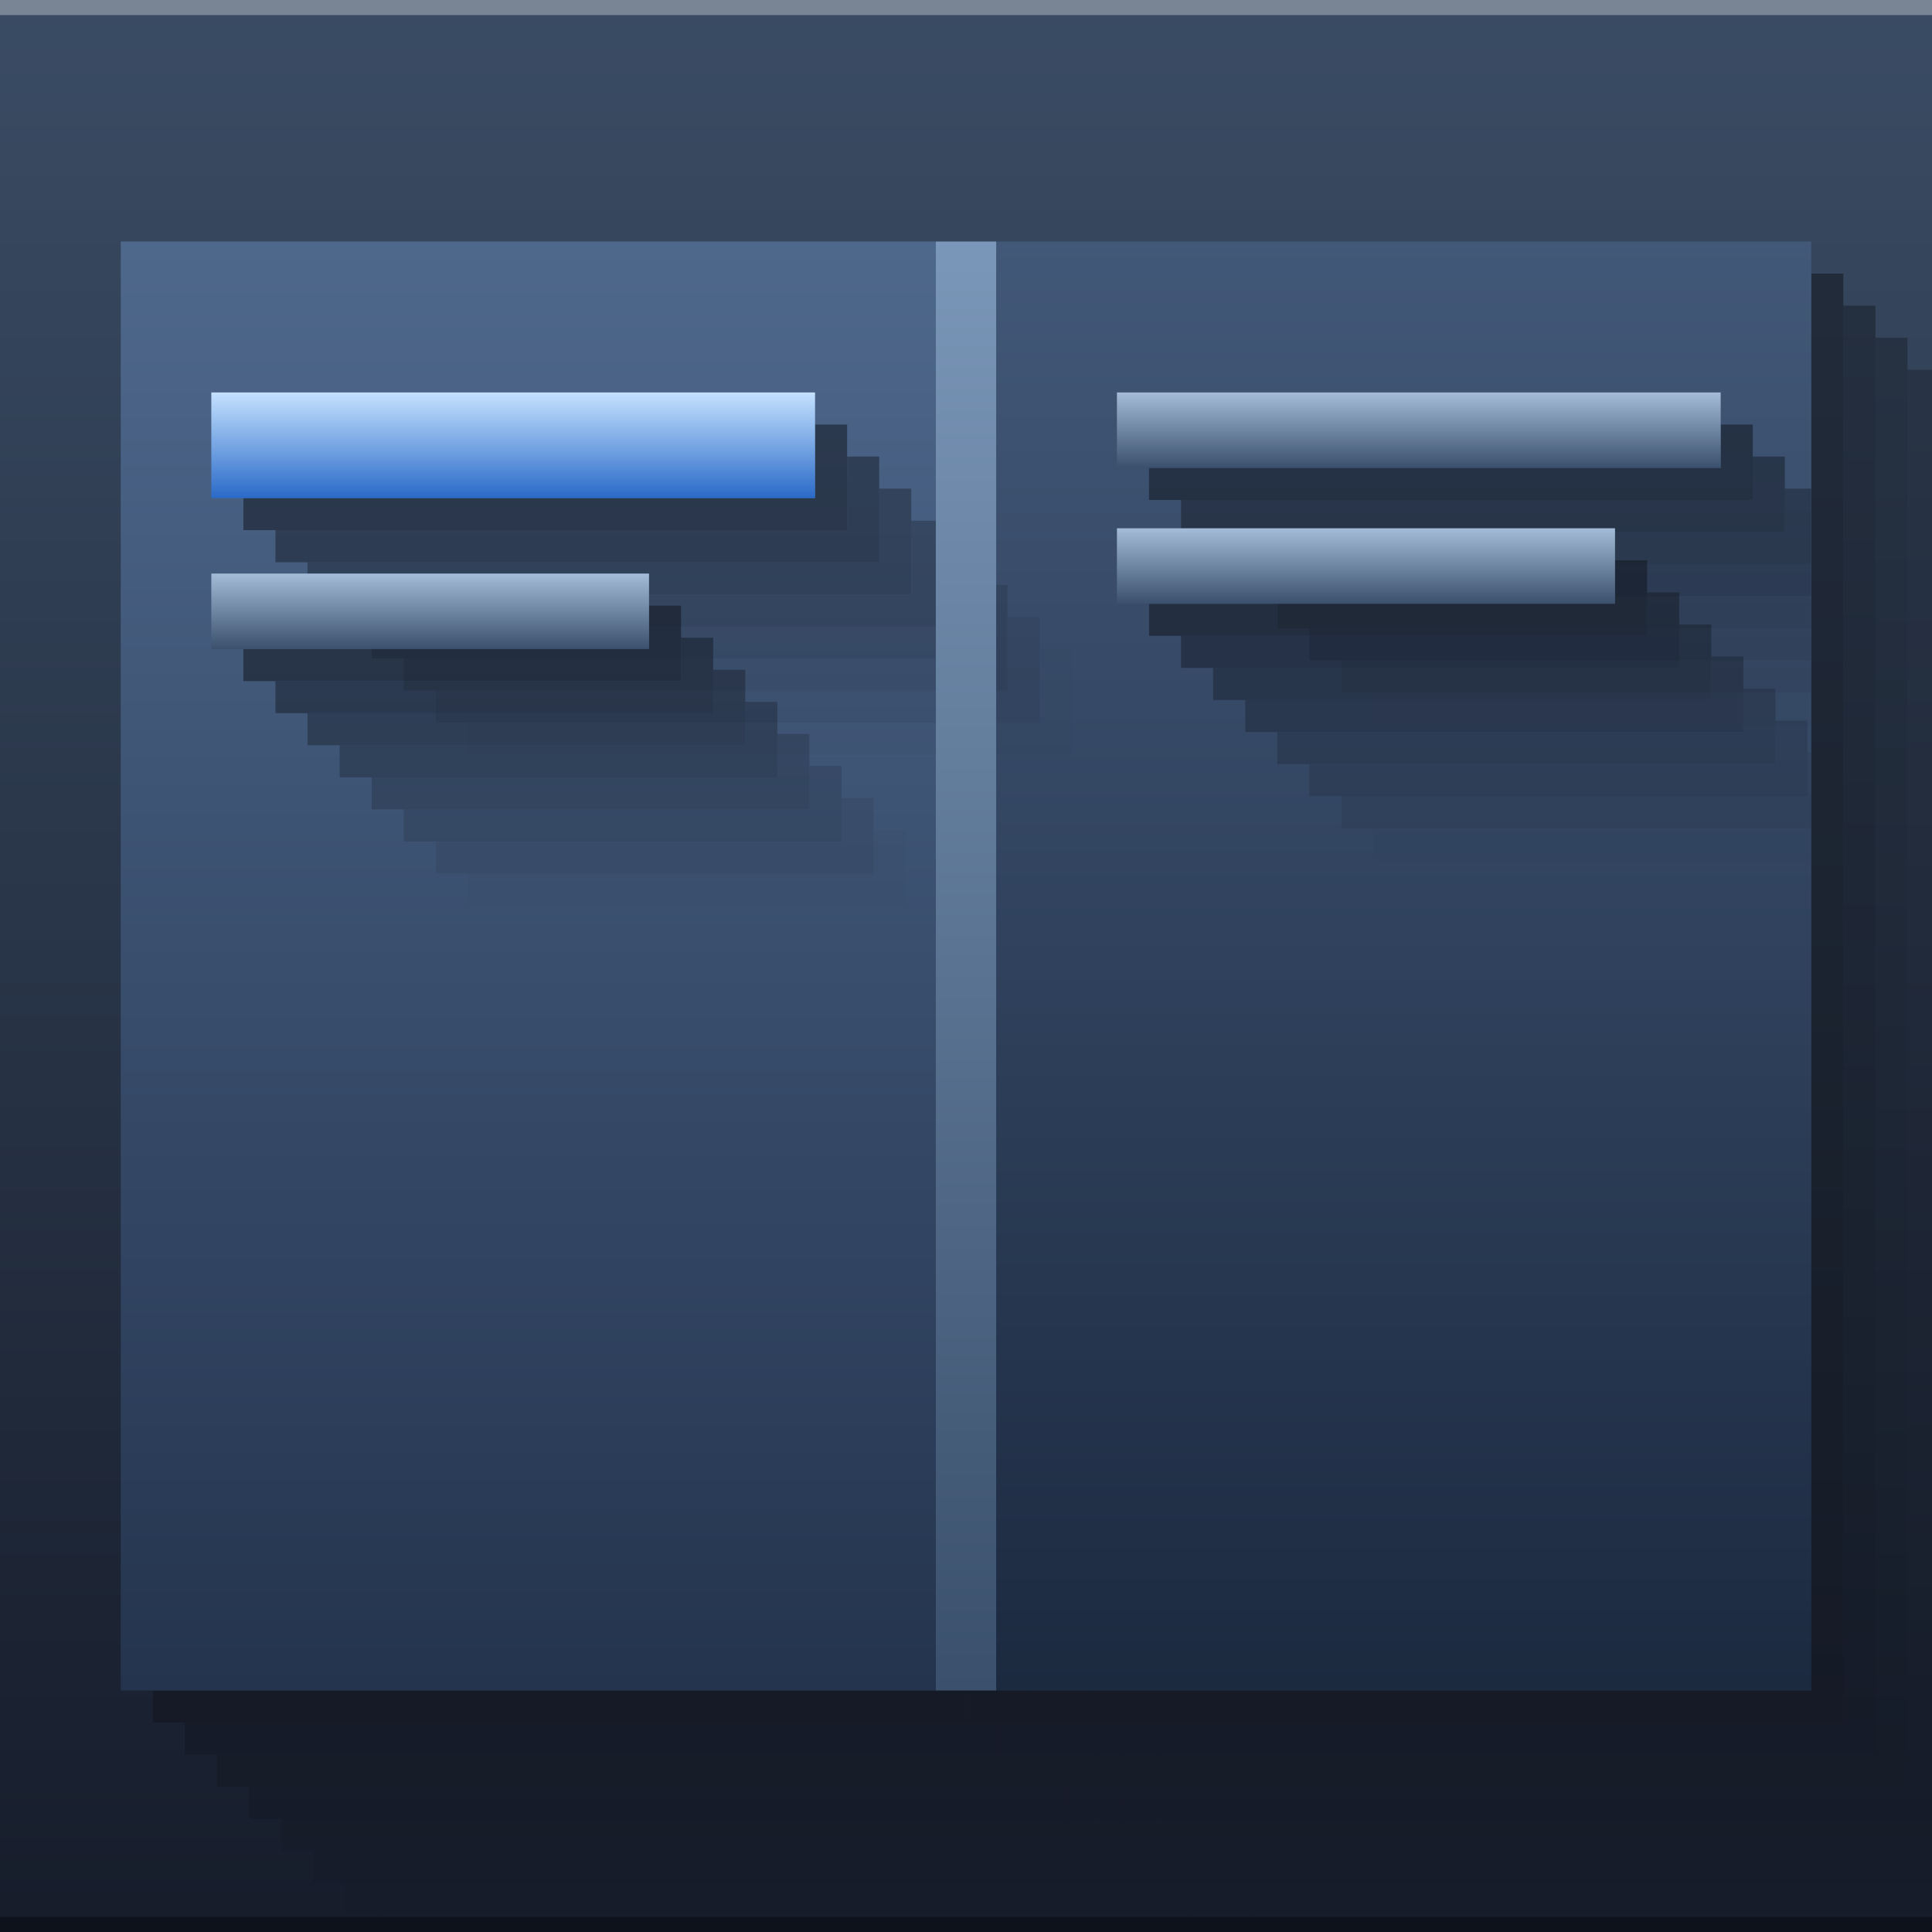
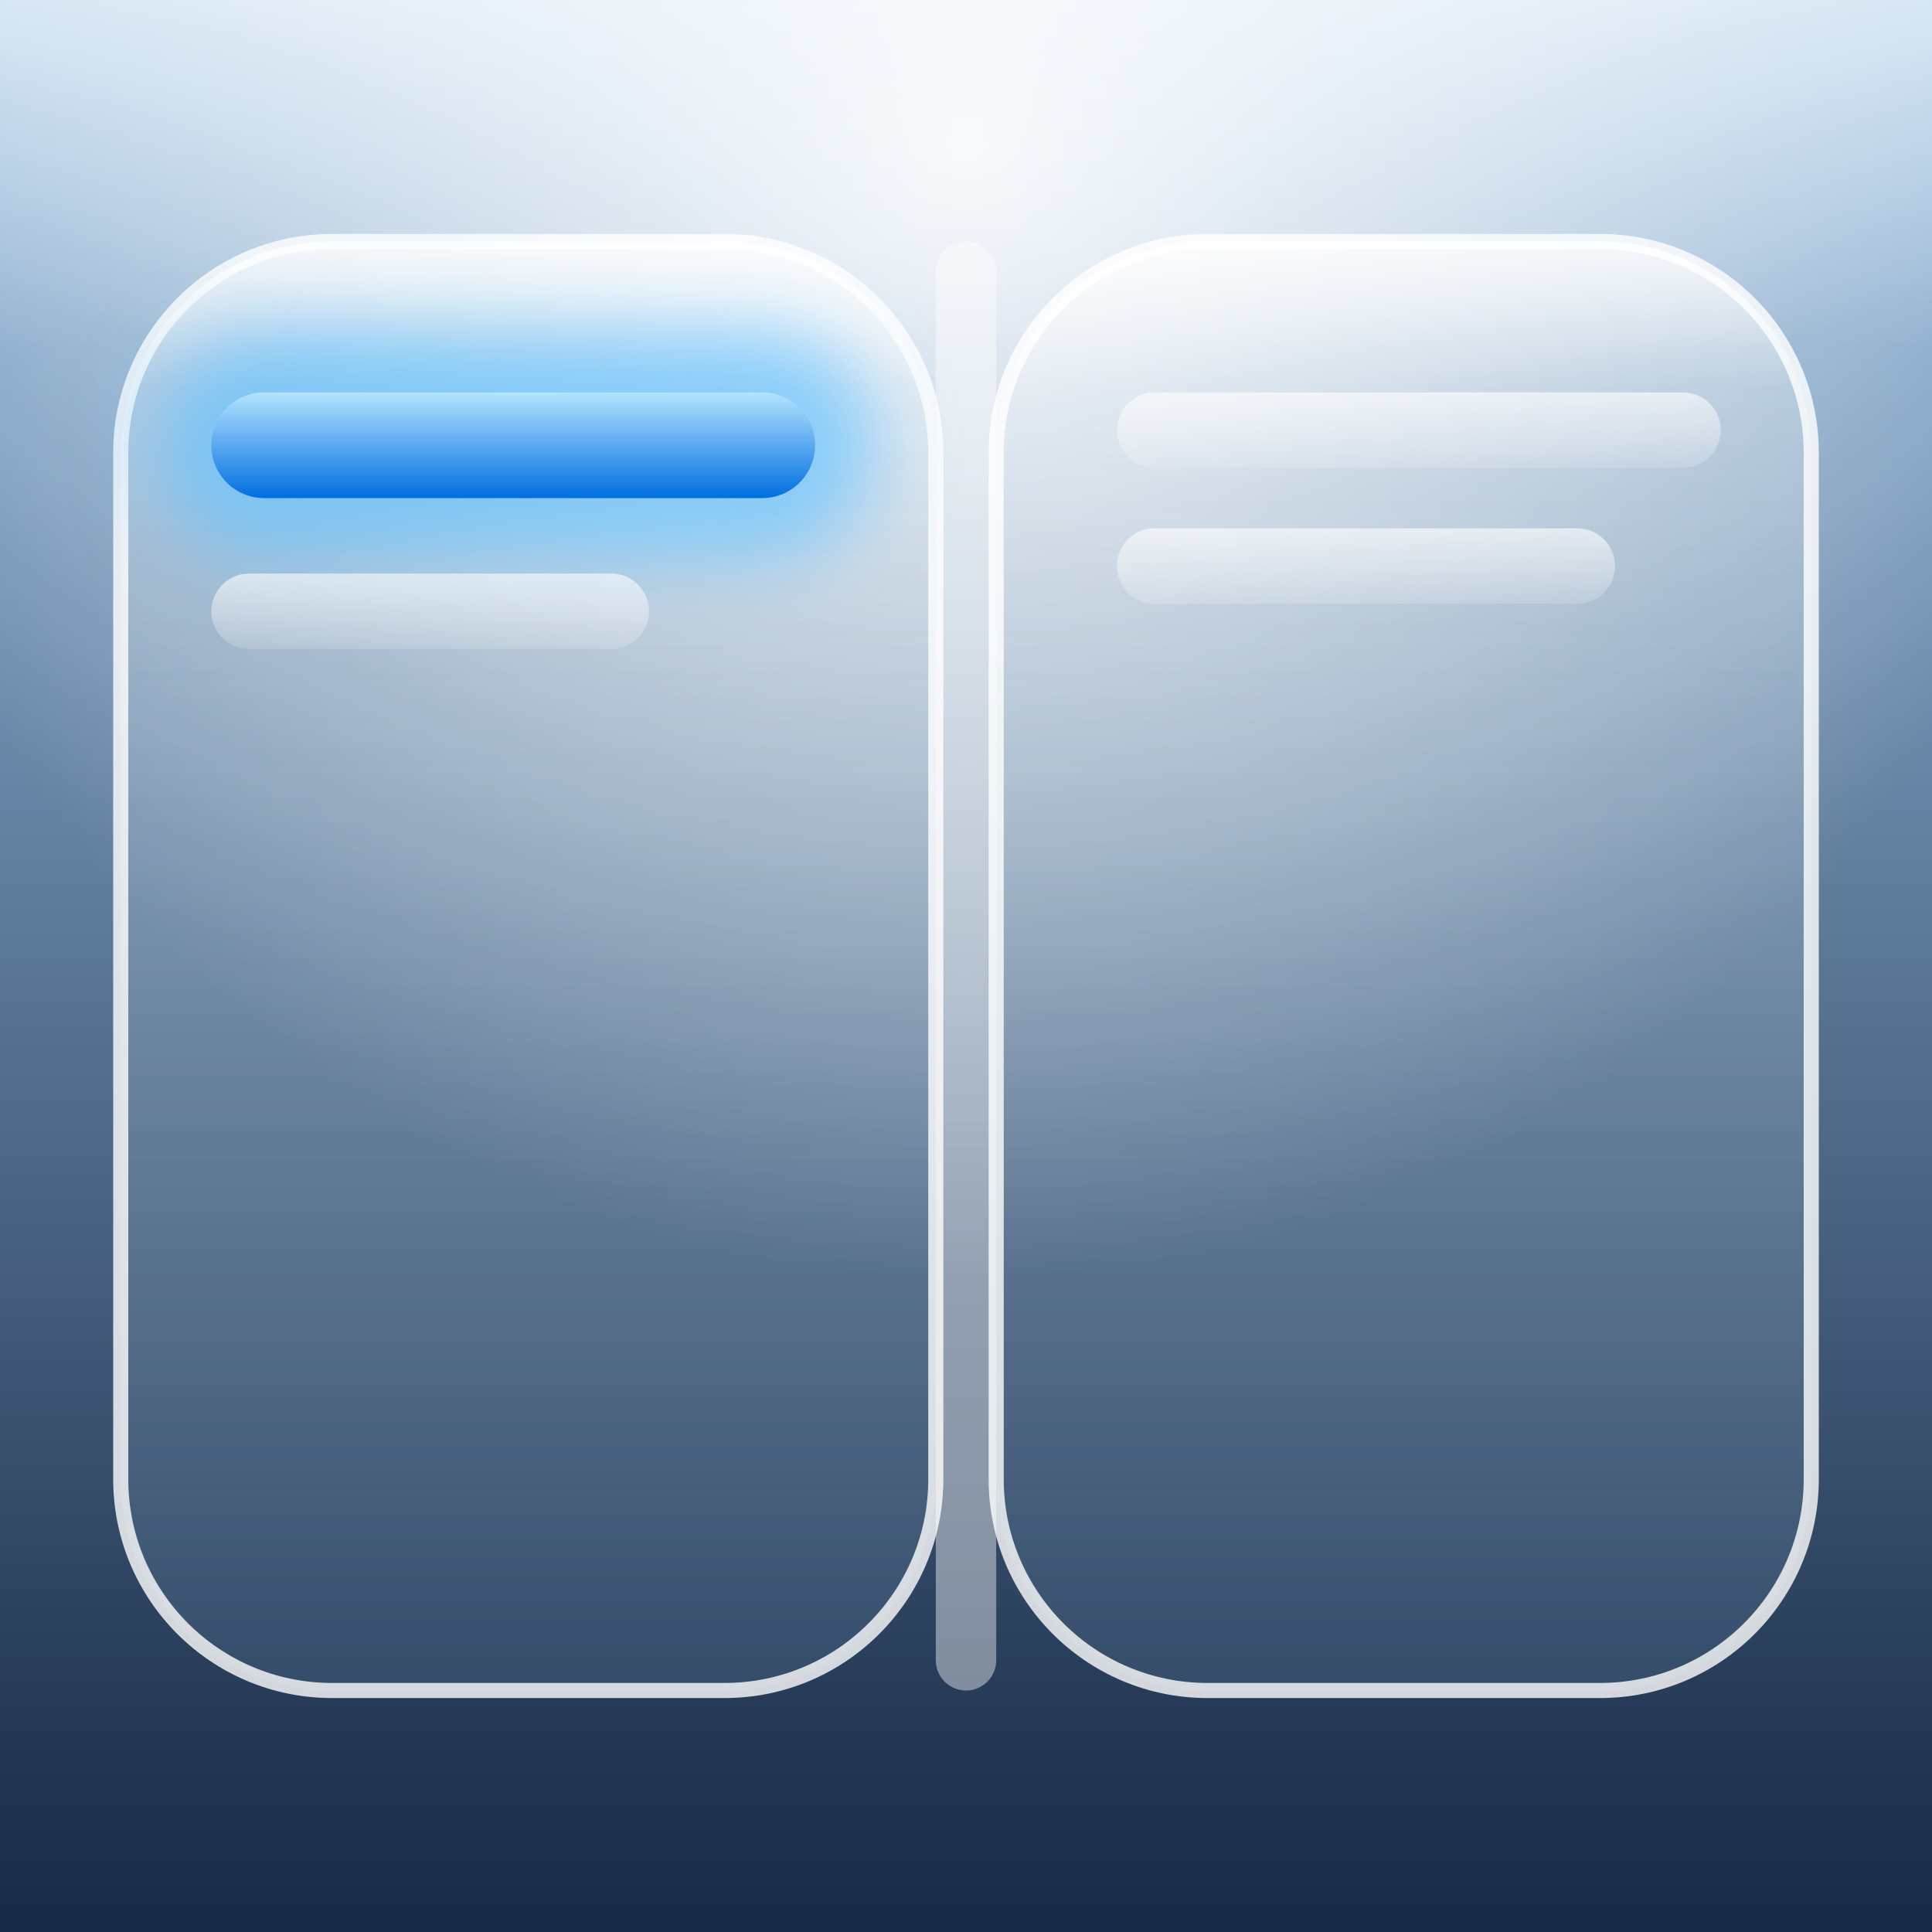
<svg xmlns="http://www.w3.org/2000/svg" width="256" height="256" viewBox="0 0 256 256">
  <defs>
    <linearGradient id="bg" x1="0" y1="0" x2="0" y2="1">
-       <stop offset="0" stop-color="#3a4c64" />
-       <stop offset="1" stop-color="#161c2a" />
+       <stop offset="0" stop-color="#9ec4e6" />
+       <stop offset="1" stop-color="#162844" />
    </linearGradient>
-     <linearGradient id="paneL" x1="0" y1="0" x2="0" y2="1">
-       <stop offset="0" stop-color="#4e688c" />
-       <stop offset="1" stop-color="#24344e" />
+     <radialGradient id="pool" cx="50%" cy="8%" r="58%">
+       <stop offset="0" stop-color="#ffffff" stop-opacity="0.9" />
+       <stop offset="1" stop-color="#ffffff" stop-opacity="0" />
+     </radialGradient>
+     <linearGradient id="lip" x1="0" y1="0" x2="0" y2="1">
+       <stop offset="0" stop-color="#ffffff" stop-opacity="0.55" />
+       <stop offset="1" stop-color="#ffffff" stop-opacity="0" />
    </linearGradient>
-     <linearGradient id="paneR" x1="0" y1="0" x2="0" y2="1">
-       <stop offset="0" stop-color="#425878" />
-       <stop offset="1" stop-color="#1c2a40" />
-     </linearGradient>
-     <linearGradient id="split" x1="0" y1="0" x2="0" y2="1">
-       <stop offset="0" stop-color="#7a96b8" />
-       <stop offset="1" stop-color="#3a506c" />
+     <linearGradient id="frost" x1="0" y1="0" x2="0" y2="1">
+       <stop offset="0" stop-color="#ffffff" stop-opacity="0.85" />
+       <stop offset="0.1" stop-color="#ffffff" stop-opacity="0.28" />
+       <stop offset="1" stop-color="#78a0be" stop-opacity="0.16" />
    </linearGradient>
    <linearGradient id="mark" x1="0" y1="0" x2="0" y2="1">
-       <stop offset="0" stop-color="#c5e2ff" />
-       <stop offset="1" stop-color="#2a6ac8" />
+       <stop offset="0" stop-color="#b4e4ff" />
+       <stop offset="1" stop-color="#006ee0" />
    </linearGradient>
    <linearGradient id="row" x1="0" y1="0" x2="0" y2="1">
-       <stop offset="0" stop-color="#a4bcd8" />
-       <stop offset="1" stop-color="#3a506c" />
+       <stop offset="0" stop-color="#ffffff" stop-opacity="0.62" />
+       <stop offset="1" stop-color="#ffffff" stop-opacity="0.16" />
    </linearGradient>
-     <clipPath id="plate">
-       <rect x="0" y="0" width="256" height="256" rx="0" fill="#fff" />
-     </clipPath>
-     <clipPath id="panes">
-       <rect x="16" y="32" width="108" height="192" rx="0" fill="#fff" />
-       <rect x="132" y="32" width="108" height="192" rx="0" fill="#fff" />
-     </clipPath>
-     <mask id="cast1" maskContentUnits="userSpaceOnUse">
-       <rect width="256" height="256" fill="#000" />
-       <g transform="translate(4.25 4.25)">
-         <rect x="16" y="32" width="108" height="192" rx="0" fill="#fff" />
-         <rect x="132" y="32" width="108" height="192" rx="0" fill="#fff" />
-         <rect x="124" y="32" width="8" height="192" rx="0" fill="#fff" />
-       </g>
-       <g>
-         <rect x="16" y="32" width="108" height="192" rx="0" fill="#000" />
-         <rect x="132" y="32" width="108" height="192" rx="0" fill="#000" />
-         <rect x="124" y="32" width="8" height="192" rx="0" fill="#000" />
-       </g>
-     </mask>
-     <mask id="cast2" maskContentUnits="userSpaceOnUse">
-       <rect width="256" height="256" fill="#000" />
-       <g transform="translate(8.5 8.5)">
-         <rect x="16" y="32" width="108" height="192" rx="0" fill="#fff" />
-         <rect x="132" y="32" width="108" height="192" rx="0" fill="#fff" />
-         <rect x="124" y="32" width="8" height="192" rx="0" fill="#fff" />
-       </g>
-       <g transform="translate(4.25 4.25)">
-         <rect x="16" y="32" width="108" height="192" rx="0" fill="#000" />
-         <rect x="132" y="32" width="108" height="192" rx="0" fill="#000" />
-         <rect x="124" y="32" width="8" height="192" rx="0" fill="#000" />
-       </g>
-     </mask>
-     <mask id="cast3" maskContentUnits="userSpaceOnUse">
-       <rect width="256" height="256" fill="#000" />
-       <g transform="translate(12.75 12.75)">
-         <rect x="16" y="32" width="108" height="192" rx="0" fill="#fff" />
-         <rect x="132" y="32" width="108" height="192" rx="0" fill="#fff" />
-         <rect x="124" y="32" width="8" height="192" rx="0" fill="#fff" />
-       </g>
-       <g transform="translate(8.5 8.5)">
-         <rect x="16" y="32" width="108" height="192" rx="0" fill="#000" />
-         <rect x="132" y="32" width="108" height="192" rx="0" fill="#000" />
-         <rect x="124" y="32" width="8" height="192" rx="0" fill="#000" />
-       </g>
-     </mask>
-     <mask id="cast4" maskContentUnits="userSpaceOnUse">
-       <rect width="256" height="256" fill="#000" />
-       <g transform="translate(17 17)">
-         <rect x="16" y="32" width="108" height="192" rx="0" fill="#fff" />
-         <rect x="132" y="32" width="108" height="192" rx="0" fill="#fff" />
-         <rect x="124" y="32" width="8" height="192" rx="0" fill="#fff" />
-       </g>
-       <g transform="translate(12.75 12.75)">
-         <rect x="16" y="32" width="108" height="192" rx="0" fill="#000" />
-         <rect x="132" y="32" width="108" height="192" rx="0" fill="#000" />
-         <rect x="124" y="32" width="8" height="192" rx="0" fill="#000" />
-       </g>
-     </mask>
-     <mask id="cast5" maskContentUnits="userSpaceOnUse">
-       <rect width="256" height="256" fill="#000" />
-       <g transform="translate(21.25 21.25)">
-         <rect x="16" y="32" width="108" height="192" rx="0" fill="#fff" />
-         <rect x="132" y="32" width="108" height="192" rx="0" fill="#fff" />
-         <rect x="124" y="32" width="8" height="192" rx="0" fill="#fff" />
-       </g>
-       <g transform="translate(17 17)">
-         <rect x="16" y="32" width="108" height="192" rx="0" fill="#000" />
-         <rect x="132" y="32" width="108" height="192" rx="0" fill="#000" />
-         <rect x="124" y="32" width="8" height="192" rx="0" fill="#000" />
-       </g>
-     </mask>
-     <mask id="cast6" maskContentUnits="userSpaceOnUse">
-       <rect width="256" height="256" fill="#000" />
-       <g transform="translate(25.5 25.5)">
-         <rect x="16" y="32" width="108" height="192" rx="0" fill="#fff" />
-         <rect x="132" y="32" width="108" height="192" rx="0" fill="#fff" />
-         <rect x="124" y="32" width="8" height="192" rx="0" fill="#fff" />
-       </g>
-       <g transform="translate(21.25 21.25)">
-         <rect x="16" y="32" width="108" height="192" rx="0" fill="#000" />
-         <rect x="132" y="32" width="108" height="192" rx="0" fill="#000" />
-         <rect x="124" y="32" width="8" height="192" rx="0" fill="#000" />
-       </g>
-     </mask>
-     <mask id="cast7" maskContentUnits="userSpaceOnUse">
-       <rect width="256" height="256" fill="#000" />
-       <g transform="translate(29.75 29.75)">
-         <rect x="16" y="32" width="108" height="192" rx="0" fill="#fff" />
-         <rect x="132" y="32" width="108" height="192" rx="0" fill="#fff" />
-         <rect x="124" y="32" width="8" height="192" rx="0" fill="#fff" />
-       </g>
-       <g transform="translate(25.5 25.5)">
-         <rect x="16" y="32" width="108" height="192" rx="0" fill="#000" />
-         <rect x="132" y="32" width="108" height="192" rx="0" fill="#000" />
-         <rect x="124" y="32" width="8" height="192" rx="0" fill="#000" />
-       </g>
-     </mask>
-     <mask id="cast8" maskContentUnits="userSpaceOnUse">
-       <rect width="256" height="256" fill="#000" />
-       <g transform="translate(34 34)">
-         <rect x="16" y="32" width="108" height="192" rx="0" fill="#fff" />
-         <rect x="132" y="32" width="108" height="192" rx="0" fill="#fff" />
-         <rect x="124" y="32" width="8" height="192" rx="0" fill="#fff" />
-       </g>
-       <g transform="translate(29.75 29.75)">
-         <rect x="16" y="32" width="108" height="192" rx="0" fill="#000" />
-         <rect x="132" y="32" width="108" height="192" rx="0" fill="#000" />
-         <rect x="124" y="32" width="8" height="192" rx="0" fill="#000" />
-       </g>
-     </mask>
-     <mask id="bar1" maskContentUnits="userSpaceOnUse">
-       <rect width="256" height="256" fill="#000" />
-       <g transform="translate(4.25 4.25)">
-         <rect x="28" y="52" width="80" height="14" rx="0" fill="#fff" />
-         <rect x="28" y="76" width="58" height="10" rx="0" fill="#fff" />
-         <rect x="148" y="52" width="80" height="10" rx="0" fill="#fff" />
-         <rect x="148" y="70" width="66" height="10" rx="0" fill="#fff" />
-       </g>
-       <g>
-         <rect x="28" y="52" width="80" height="14" rx="0" fill="#000" />
-         <rect x="28" y="76" width="58" height="10" rx="0" fill="#000" />
-         <rect x="148" y="52" width="80" height="10" rx="0" fill="#000" />
-         <rect x="148" y="70" width="66" height="10" rx="0" fill="#000" />
-       </g>
-     </mask>
-     <mask id="bar2" maskContentUnits="userSpaceOnUse">
-       <rect width="256" height="256" fill="#000" />
-       <g transform="translate(8.5 8.5)">
-         <rect x="28" y="52" width="80" height="14" rx="0" fill="#fff" />
-         <rect x="28" y="76" width="58" height="10" rx="0" fill="#fff" />
-         <rect x="148" y="52" width="80" height="10" rx="0" fill="#fff" />
-         <rect x="148" y="70" width="66" height="10" rx="0" fill="#fff" />
-       </g>
-       <g transform="translate(4.25 4.25)">
-         <rect x="28" y="52" width="80" height="14" rx="0" fill="#000" />
-         <rect x="28" y="76" width="58" height="10" rx="0" fill="#000" />
-         <rect x="148" y="52" width="80" height="10" rx="0" fill="#000" />
-         <rect x="148" y="70" width="66" height="10" rx="0" fill="#000" />
-       </g>
-     </mask>
-     <mask id="bar3" maskContentUnits="userSpaceOnUse">
-       <rect width="256" height="256" fill="#000" />
-       <g transform="translate(12.75 12.75)">
-         <rect x="28" y="52" width="80" height="14" rx="0" fill="#fff" />
-         <rect x="28" y="76" width="58" height="10" rx="0" fill="#fff" />
-         <rect x="148" y="52" width="80" height="10" rx="0" fill="#fff" />
-         <rect x="148" y="70" width="66" height="10" rx="0" fill="#fff" />
-       </g>
-       <g transform="translate(8.5 8.5)">
-         <rect x="28" y="52" width="80" height="14" rx="0" fill="#000" />
-         <rect x="28" y="76" width="58" height="10" rx="0" fill="#000" />
-         <rect x="148" y="52" width="80" height="10" rx="0" fill="#000" />
-         <rect x="148" y="70" width="66" height="10" rx="0" fill="#000" />
-       </g>
-     </mask>
-     <mask id="bar4" maskContentUnits="userSpaceOnUse">
-       <rect width="256" height="256" fill="#000" />
-       <g transform="translate(17 17)">
-         <rect x="28" y="52" width="80" height="14" rx="0" fill="#fff" />
-         <rect x="28" y="76" width="58" height="10" rx="0" fill="#fff" />
-         <rect x="148" y="52" width="80" height="10" rx="0" fill="#fff" />
-         <rect x="148" y="70" width="66" height="10" rx="0" fill="#fff" />
-       </g>
-       <g transform="translate(12.75 12.75)">
-         <rect x="28" y="52" width="80" height="14" rx="0" fill="#000" />
-         <rect x="28" y="76" width="58" height="10" rx="0" fill="#000" />
-         <rect x="148" y="52" width="80" height="10" rx="0" fill="#000" />
-         <rect x="148" y="70" width="66" height="10" rx="0" fill="#000" />
-       </g>
-     </mask>
-     <mask id="bar5" maskContentUnits="userSpaceOnUse">
-       <rect width="256" height="256" fill="#000" />
-       <g transform="translate(21.25 21.25)">
-         <rect x="28" y="52" width="80" height="14" rx="0" fill="#fff" />
-         <rect x="28" y="76" width="58" height="10" rx="0" fill="#fff" />
-         <rect x="148" y="52" width="80" height="10" rx="0" fill="#fff" />
-         <rect x="148" y="70" width="66" height="10" rx="0" fill="#fff" />
-       </g>
-       <g transform="translate(17 17)">
-         <rect x="28" y="52" width="80" height="14" rx="0" fill="#000" />
-         <rect x="28" y="76" width="58" height="10" rx="0" fill="#000" />
-         <rect x="148" y="52" width="80" height="10" rx="0" fill="#000" />
-         <rect x="148" y="70" width="66" height="10" rx="0" fill="#000" />
-       </g>
-     </mask>
-     <mask id="bar6" maskContentUnits="userSpaceOnUse">
-       <rect width="256" height="256" fill="#000" />
-       <g transform="translate(25.5 25.5)">
-         <rect x="28" y="52" width="80" height="14" rx="0" fill="#fff" />
-         <rect x="28" y="76" width="58" height="10" rx="0" fill="#fff" />
-         <rect x="148" y="52" width="80" height="10" rx="0" fill="#fff" />
-         <rect x="148" y="70" width="66" height="10" rx="0" fill="#fff" />
-       </g>
-       <g transform="translate(21.25 21.25)">
-         <rect x="28" y="52" width="80" height="14" rx="0" fill="#000" />
-         <rect x="28" y="76" width="58" height="10" rx="0" fill="#000" />
-         <rect x="148" y="52" width="80" height="10" rx="0" fill="#000" />
-         <rect x="148" y="70" width="66" height="10" rx="0" fill="#000" />
-       </g>
-     </mask>
-     <mask id="bar7" maskContentUnits="userSpaceOnUse">
-       <rect width="256" height="256" fill="#000" />
-       <g transform="translate(29.75 29.75)">
-         <rect x="28" y="52" width="80" height="14" rx="0" fill="#fff" />
-         <rect x="28" y="76" width="58" height="10" rx="0" fill="#fff" />
-         <rect x="148" y="52" width="80" height="10" rx="0" fill="#fff" />
-         <rect x="148" y="70" width="66" height="10" rx="0" fill="#fff" />
-       </g>
-       <g transform="translate(25.5 25.5)">
-         <rect x="28" y="52" width="80" height="14" rx="0" fill="#000" />
-         <rect x="28" y="76" width="58" height="10" rx="0" fill="#000" />
-         <rect x="148" y="52" width="80" height="10" rx="0" fill="#000" />
-         <rect x="148" y="70" width="66" height="10" rx="0" fill="#000" />
-       </g>
-     </mask>
-     <mask id="bar8" maskContentUnits="userSpaceOnUse">
-       <rect width="256" height="256" fill="#000" />
-       <g transform="translate(34 34)">
-         <rect x="28" y="52" width="80" height="14" rx="0" fill="#fff" />
-         <rect x="28" y="76" width="58" height="10" rx="0" fill="#fff" />
-         <rect x="148" y="52" width="80" height="10" rx="0" fill="#fff" />
-         <rect x="148" y="70" width="66" height="10" rx="0" fill="#fff" />
-       </g>
-       <g transform="translate(29.75 29.75)">
-         <rect x="28" y="52" width="80" height="14" rx="0" fill="#000" />
-         <rect x="28" y="76" width="58" height="10" rx="0" fill="#000" />
-         <rect x="148" y="52" width="80" height="10" rx="0" fill="#000" />
-         <rect x="148" y="70" width="66" height="10" rx="0" fill="#000" />
-       </g>
-     </mask>
+     <filter id="glow" x="-50%" y="-50%" width="200%" height="200%">
+       <feGaussianBlur stdDeviation="5" />
+     </filter>
  </defs>
-   <rect x="0" y="0" width="256" height="256" rx="0" fill="url(#bg)" />
-   <g clip-path="url(#plate)">
-     <rect width="256" height="256" fill="#10141c" opacity="0.516" mask="url(#cast1)" />
-     <rect width="256" height="256" fill="#10141c" opacity="0.447" mask="url(#cast2)" />
-     <rect width="256" height="256" fill="#10141c" opacity="0.378" mask="url(#cast3)" />
-     <rect width="256" height="256" fill="#10141c" opacity="0.309" mask="url(#cast4)" />
-     <rect width="256" height="256" fill="#10141c" opacity="0.241" mask="url(#cast5)" />
-     <rect width="256" height="256" fill="#10141c" opacity="0.172" mask="url(#cast6)" />
-     <rect width="256" height="256" fill="#10141c" opacity="0.103" mask="url(#cast7)" />
-     <rect width="256" height="256" fill="#10141c" opacity="0.034" mask="url(#cast8)" />
-     <rect x="0" y="0" width="256" height="2" fill="#fff" opacity="0.32" />
-     <rect x="0" y="254" width="256" height="2" fill="#000" opacity="0.35" />
-     <rect x="16" y="32" width="108" height="192" rx="0" fill="url(#paneL)" />
-     <rect x="132" y="32" width="108" height="192" rx="0" fill="url(#paneR)" />
-     <rect x="124" y="32" width="8" height="192" rx="0" fill="url(#split)" />
-     <g clip-path="url(#panes)">
-       <rect width="256" height="256" fill="#10141c" opacity="0.516" mask="url(#bar1)" />
-       <rect width="256" height="256" fill="#10141c" opacity="0.447" mask="url(#bar2)" />
-       <rect width="256" height="256" fill="#10141c" opacity="0.378" mask="url(#bar3)" />
-       <rect width="256" height="256" fill="#10141c" opacity="0.309" mask="url(#bar4)" />
-       <rect width="256" height="256" fill="#10141c" opacity="0.241" mask="url(#bar5)" />
-       <rect width="256" height="256" fill="#10141c" opacity="0.172" mask="url(#bar6)" />
-       <rect width="256" height="256" fill="#10141c" opacity="0.103" mask="url(#bar7)" />
-       <rect width="256" height="256" fill="#10141c" opacity="0.034" mask="url(#bar8)" />
-     </g>
-     <rect x="28" y="52" width="80" height="14" rx="0" fill="url(#mark)" />
-     <rect x="28" y="76" width="58" height="10" rx="0" fill="url(#row)" />
-     <rect x="148" y="52" width="80" height="10" rx="0" fill="url(#row)" />
-     <rect x="148" y="70" width="66" height="10" rx="0" fill="url(#row)" />
-   </g>
+   <rect width="256" height="256" fill="url(#bg)" />
+   <rect width="256" height="256" fill="url(#pool)" />
+   <rect width="256" height="46" fill="url(#lip)" />
+   <rect x="16" y="32" width="108" height="192" rx="28" fill="url(#frost)" stroke="#fff" stroke-opacity="0.8" stroke-width="2" />
+   <rect x="132" y="32" width="108" height="192" rx="28" fill="url(#frost)" stroke="#fff" stroke-opacity="0.8" stroke-width="2" />
+   <rect x="124" y="32" width="8" height="192" rx="4" fill="#fff" opacity="0.42" />
+   <rect x="20" y="44" width="96" height="30" rx="15" fill="#64c2ff" opacity="0.7" filter="url(#glow)" />
+   <rect x="28" y="52" width="80" height="14" rx="7" fill="url(#mark)" />
+   <rect x="28" y="76" width="58" height="10" rx="5" fill="url(#row)" />
+   <rect x="148" y="52" width="80" height="10" rx="5" fill="url(#row)" />
+   <rect x="148" y="70" width="66" height="10" rx="5" fill="url(#row)" />
</svg>
